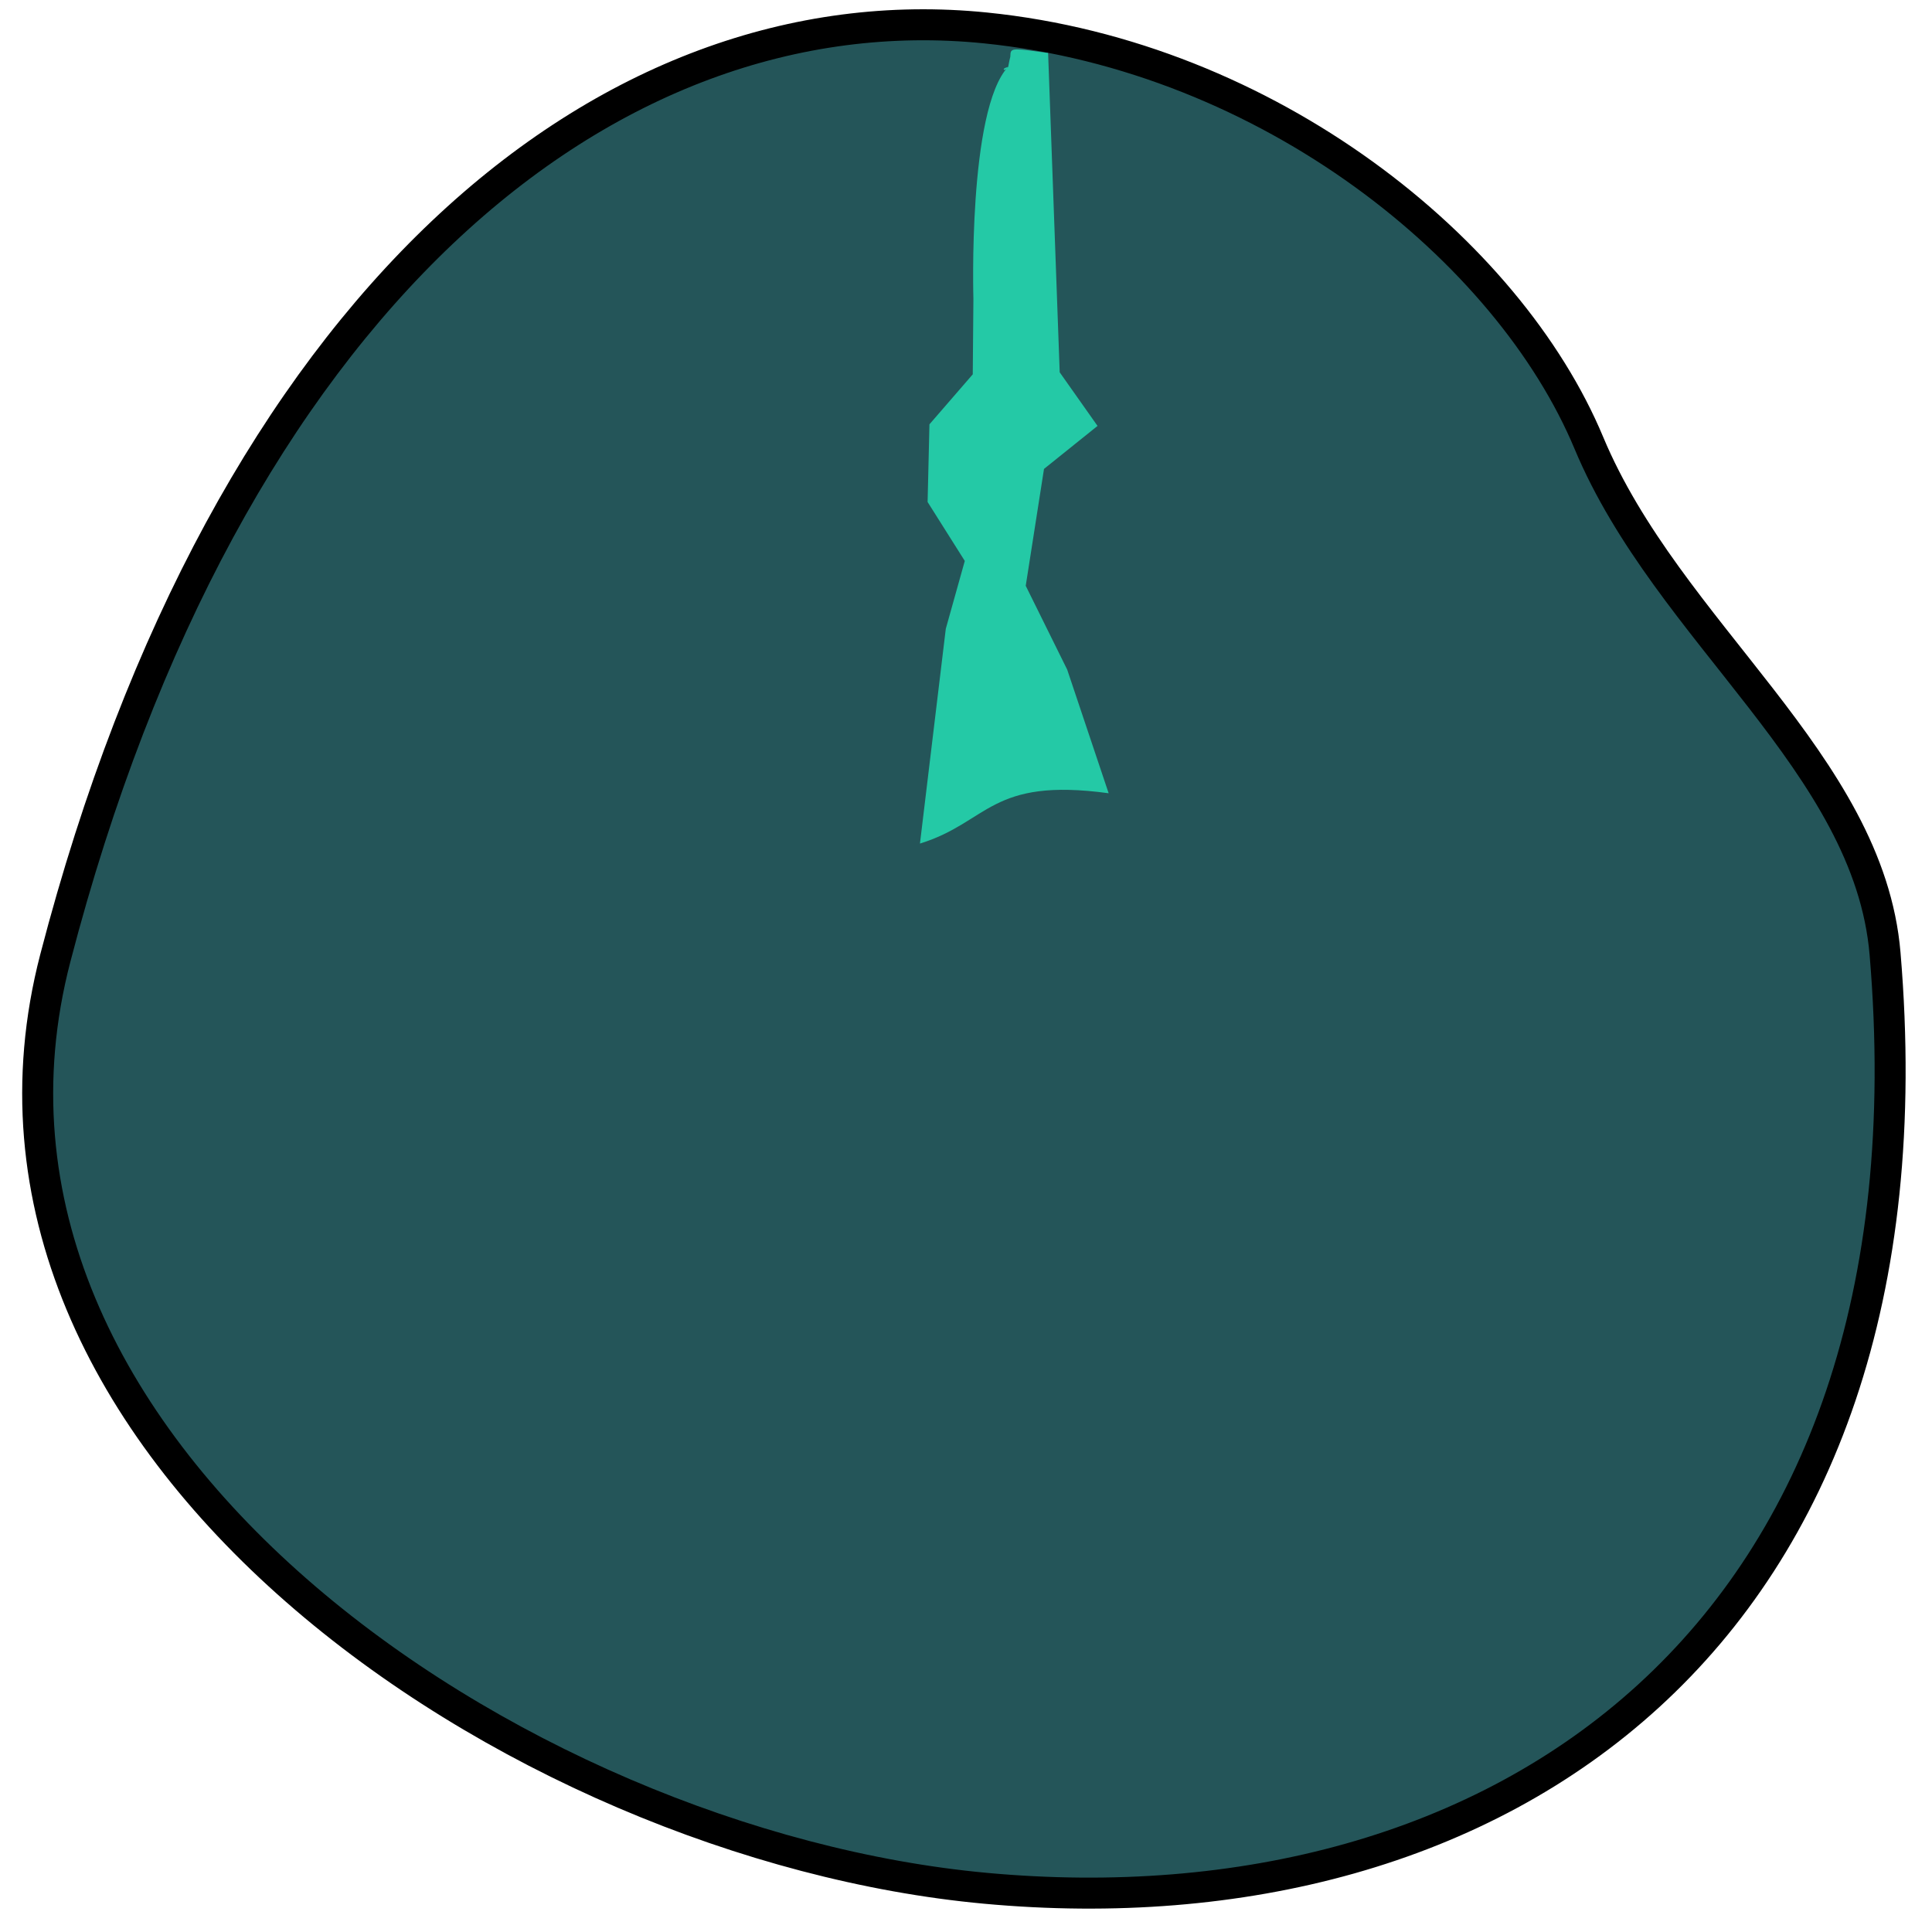
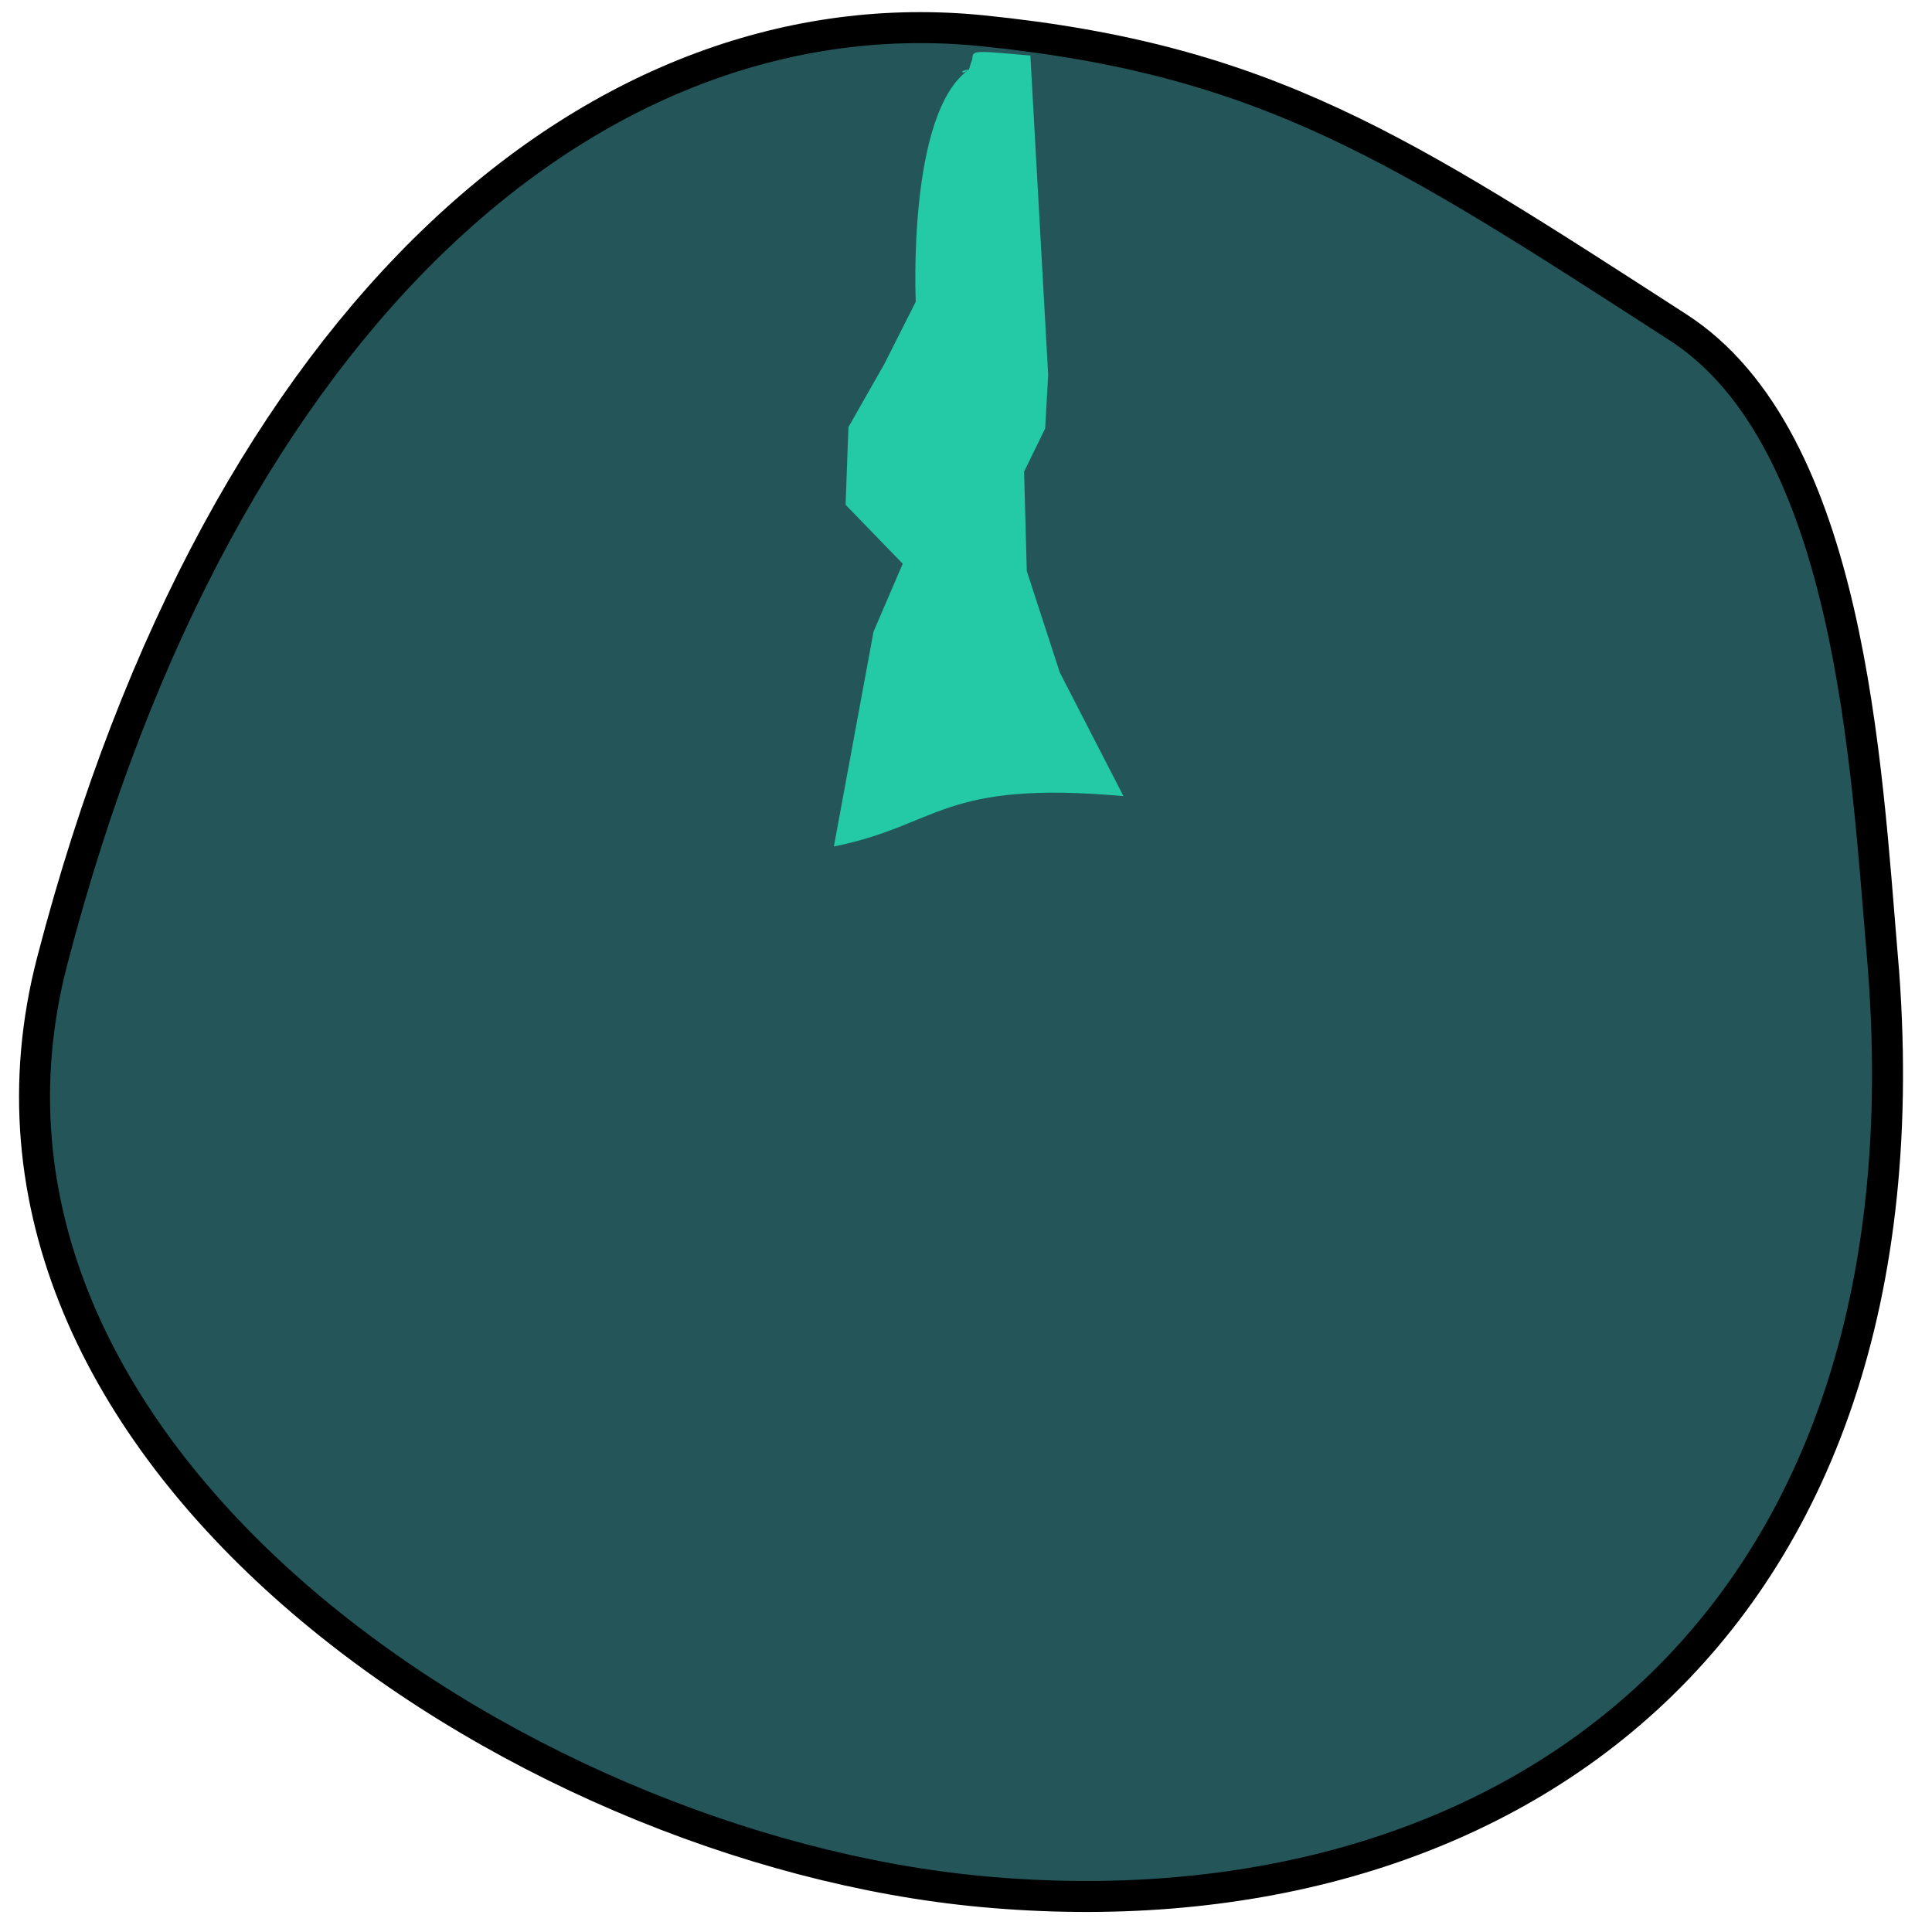
- <svg xmlns="http://www.w3.org/2000/svg" id="Layer_1" data-name="Layer 1" viewBox="0 0 24 24" version="1.1" width="24" height="24">
+ <svg xmlns="http://www.w3.org/2000/svg" id="Layer_1" data-name="Layer 1" viewBox="0 0 28 28" version="1.1" width="28" height="28">
  <defs id="defs1279">
    <style id="style1277">.cls-1{fill:#245559;}.cls-2{fill:none;stroke:#24c9a6;stroke-miterlimit:10;stroke-width:3px;}</style>
  </defs>
-   <g id="Big_Knob" data-name="Big Knob" transform="translate(0,-36)">
-     <path style="fill:#245559;stroke:#000000;stroke-width:0.385;stroke-opacity:1" d="M 23.417,47.848 C 24.135,56.365 18.596,60.042 12.242,59.457 6.398,58.919 -0.893,53.976 0.687,47.902 2.809,39.743 7.537,35.87 12.242,36.347 c 3.525,0.357 6.497,2.764 7.495,5.154 0.983,2.354 3.481,3.977 3.68,6.347 z" id="Big_Button_Circle" />
-     <path style="color:#000000;font-style:normal;font-variant:normal;font-weight:normal;font-stretch:normal;font-size:medium;line-height:normal;font-family:sans-serif;font-variant-ligatures:normal;font-variant-position:normal;font-variant-caps:normal;font-variant-numeric:normal;font-variant-alternates:normal;font-feature-settings:normal;text-indent:0;text-align:start;text-decoration:none;text-decoration-line:none;text-decoration-style:solid;text-decoration-color:#000000;letter-spacing:normal;word-spacing:normal;text-transform:none;writing-mode:lr-tb;direction:ltr;text-orientation:mixed;dominant-baseline:auto;baseline-shift:baseline;text-anchor:start;white-space:normal;shape-padding:0;clip-rule:nonzero;display:inline;overflow:visible;visibility:visible;opacity:1;isolation:auto;mix-blend-mode:normal;color-interpolation:sRGB;color-interpolation-filters:linearRGB;solid-color:#000000;solid-opacity:1;vector-effect:none;fill:#24c9a6;fill-opacity:1;fill-rule:nonzero;stroke:none;stroke-width:1.935px;stroke-linecap:butt;stroke-linejoin:miter;stroke-miterlimit:10;stroke-dasharray:none;stroke-dashoffset:0;stroke-opacity:1;color-rendering:auto;image-rendering:auto;shape-rendering:auto;text-rendering:auto;enable-background:accumulate" d="m 12.524,36.829 c -0.503,0.535 -0.432,2.885 -0.432,2.885 l -0.008,0.936 -0.538,0.621 -0.023,0.965 0.462,0.732 -0.236,0.843 -0.321,2.668 c 0.859,-0.266 0.868,-0.826 2.344,-0.625 l -0.515,-1.536 -0.515,-1.041 0.227,-1.452 0.665,-0.534 -0.47,-0.666 -0.144,-3.967 c -0.409,-0.055 -0.465,-0.069 -0.468,0.018 -0.002,0.058 0,0 -0.028,0.155 0,0 -0.043,0.052 -0.054,0.034 -0.011,-0.018 0.054,-0.034 0.054,-0.034 z" id="Button_Pointer" />
+   <g id="Big_Knob" data-name="Big Knob" transform="translate(0,-32)">
+     <path style="fill:#245559;stroke:#000000;stroke-width:0.449;stroke-opacity:1" d="M 27.282,45.867 C 28.12,55.807 21.656,60.098 14.24,59.415 7.421,58.787 -1.088,53.019 0.756,45.93 3.233,36.408 8.75,31.889 14.24,32.446 c 4.114,0.417 6.056,1.7 10.081,4.299 2.501,1.615 2.727,6.358 2.96,9.123 z" id="Big_Button_Circle" />
+     <path style="color:#000000;font-style:normal;font-variant:normal;font-weight:normal;font-stretch:normal;font-size:medium;line-height:normal;font-family:sans-serif;font-variant-ligatures:normal;font-variant-position:normal;font-variant-caps:normal;font-variant-numeric:normal;font-variant-alternates:normal;font-feature-settings:normal;text-indent:0;text-align:start;text-decoration:none;text-decoration-line:none;text-decoration-style:solid;text-decoration-color:#000000;letter-spacing:normal;word-spacing:normal;text-transform:none;writing-mode:lr-tb;direction:ltr;text-orientation:mixed;dominant-baseline:auto;baseline-shift:baseline;text-anchor:start;white-space:normal;shape-padding:0;clip-rule:nonzero;display:inline;overflow:visible;visibility:visible;opacity:1;isolation:auto;mix-blend-mode:normal;color-interpolation:sRGB;color-interpolation-filters:linearRGB;solid-color:#000000;solid-opacity:1;vector-effect:none;fill:#24c9a6;fill-opacity:1;fill-rule:nonzero;stroke:none;stroke-width:0.28;stroke-linecap:butt;stroke-linejoin:miter;stroke-miterlimit:10;stroke-dasharray:none;stroke-dashoffset:0;stroke-opacity:1;color-rendering:auto;image-rendering:auto;shape-rendering:auto;text-rendering:auto;enable-background:accumulate" d="m 14.045,33.007 c -0.901,0.624 -0.773,3.366 -0.773,3.366 l -0.455,0.901 -0.521,0.916 -0.041,1.126 0.828,0.854 -0.423,0.984 -0.575,3.114 c 1.539,-0.31 1.554,-0.965 4.197,-0.73 l -0.923,-1.793 -0.478,-1.47 -0.039,-1.44 0.305,-0.624 0.044,-0.777 -0.258,-4.629 c -0.733,-0.064 -0.833,-0.081 -0.839,0.021 -0.004,0.067 0,0 -0.051,0.18 0,0 -0.077,0.061 -0.097,0.04 -0.02,-0.021 0.097,-0.04 0.097,-0.04 z" id="Button_Pointer" />
  </g>
</svg>
